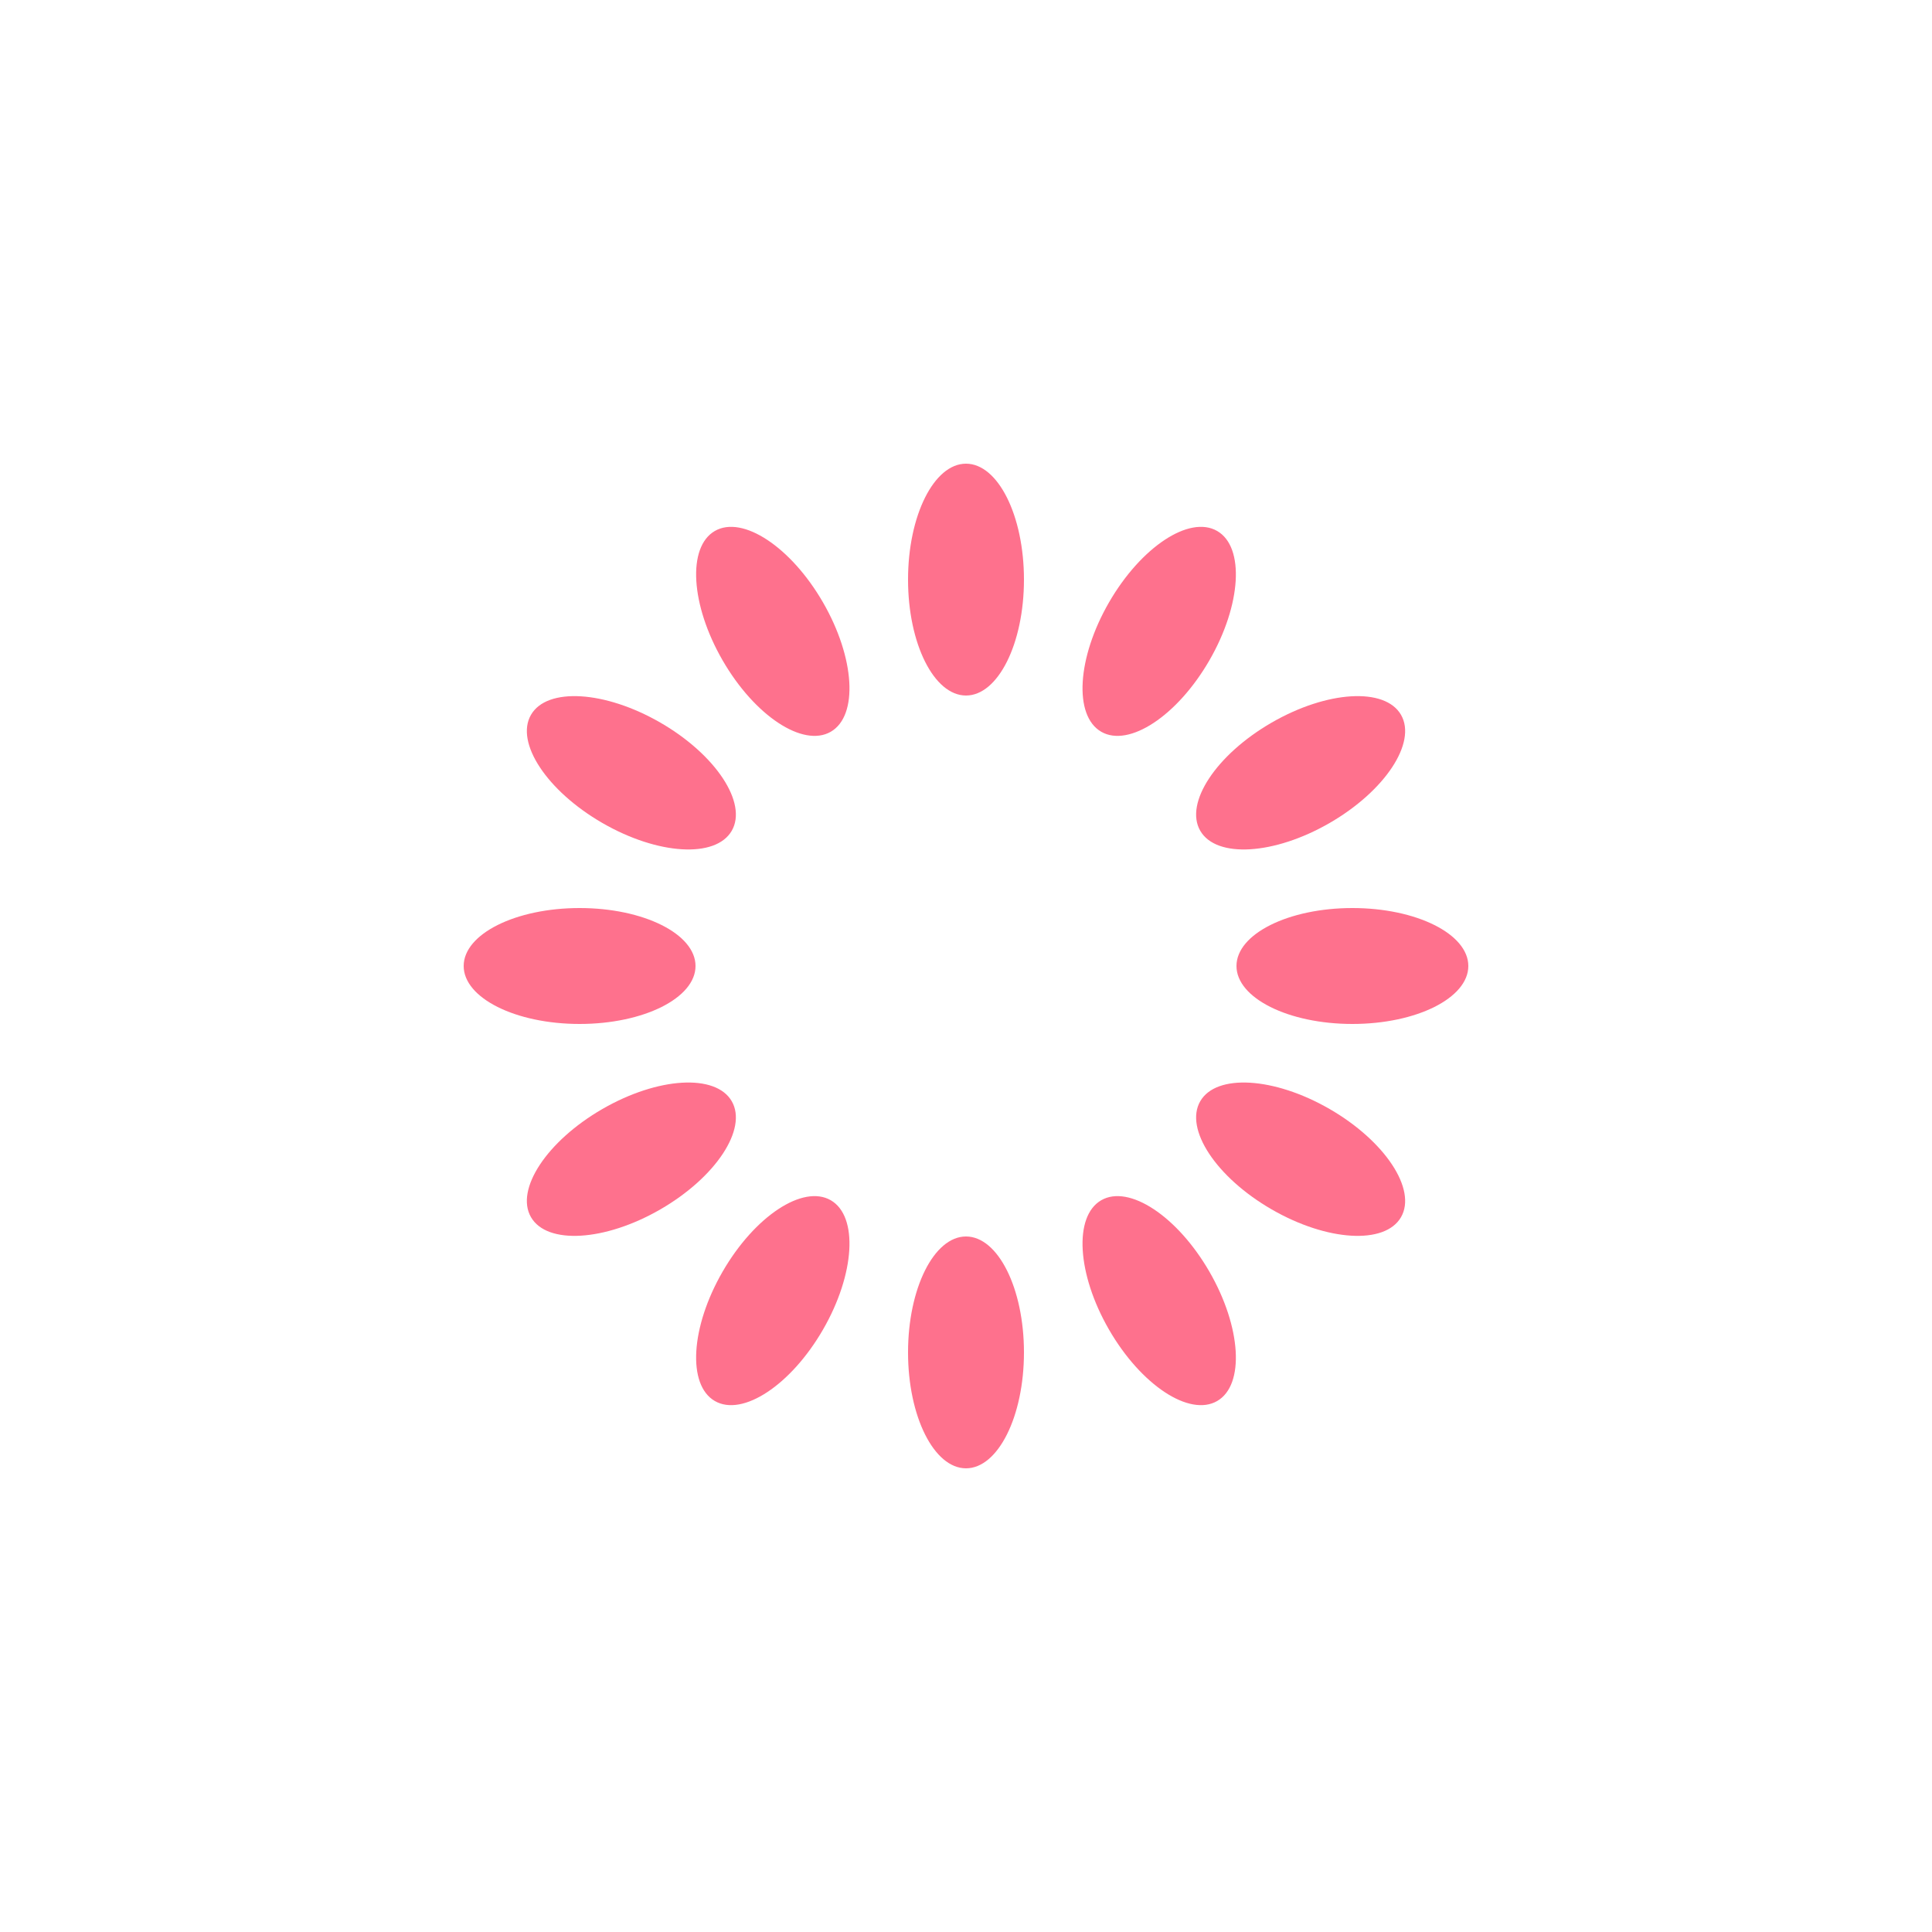
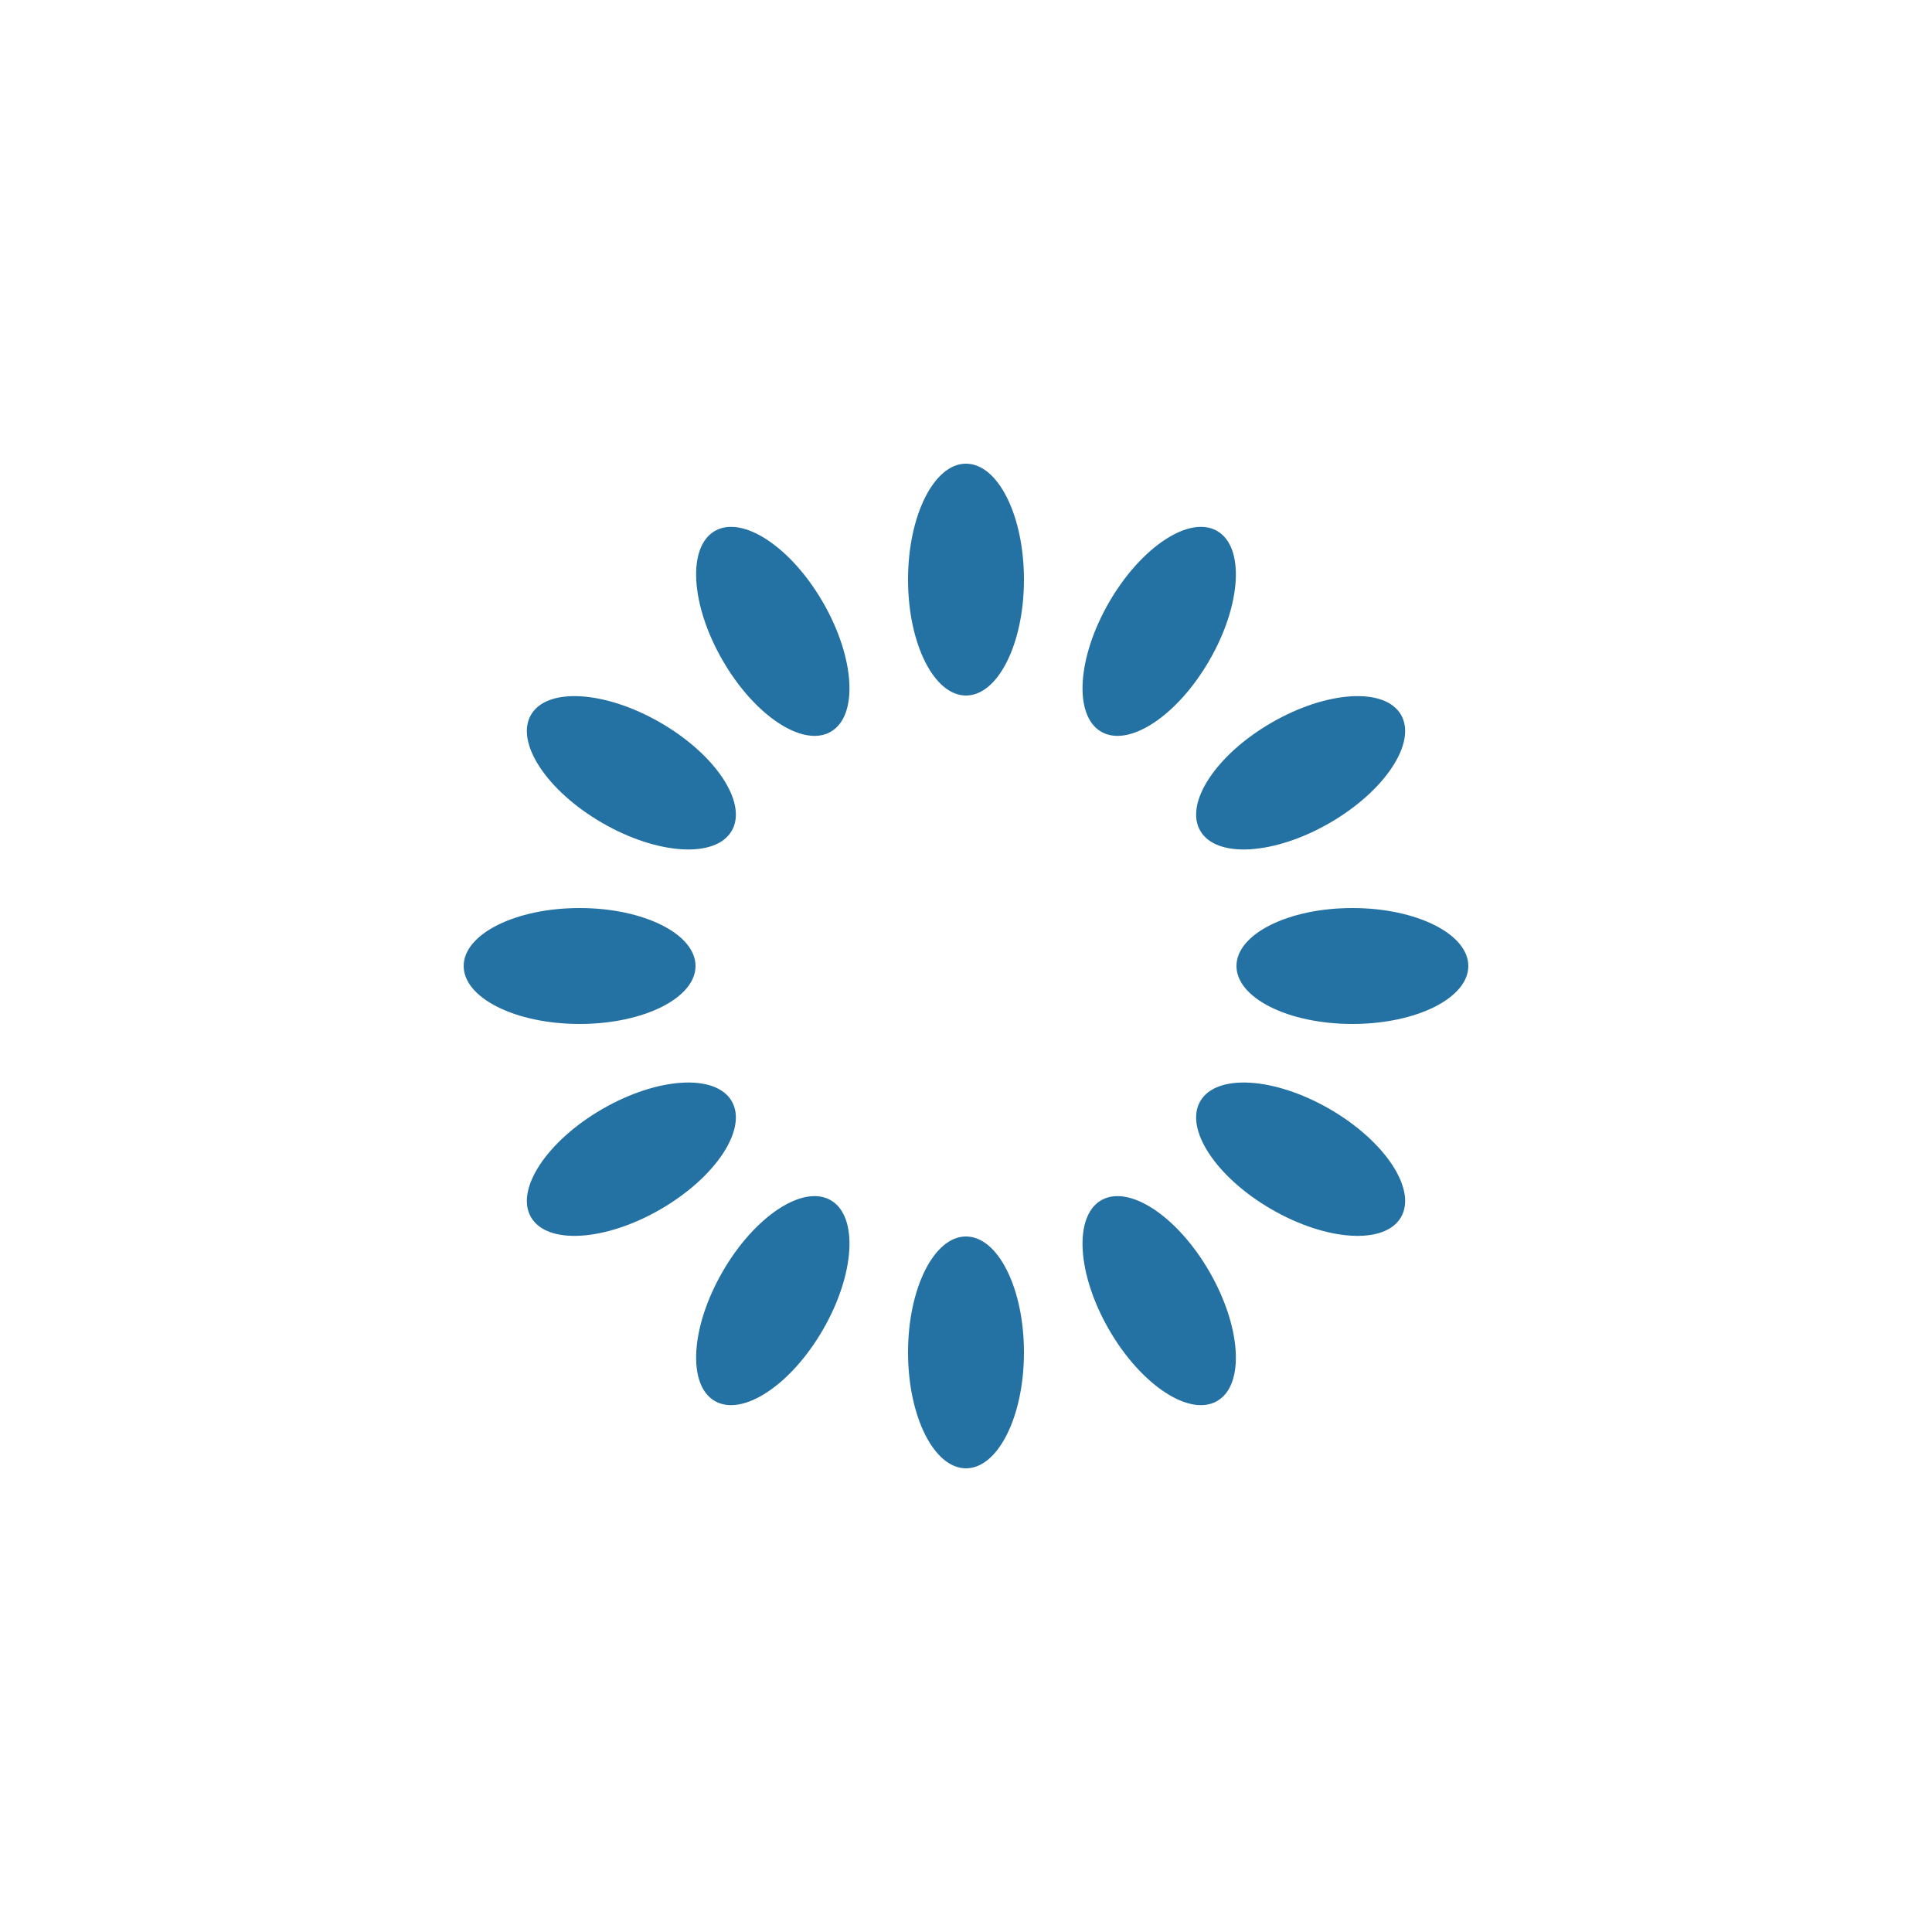
<svg xmlns="http://www.w3.org/2000/svg" viewBox="0 0 100 100" preserveAspectRatio="xMidYMid" width="200" height="200" style="shape-rendering: auto; display: block; background: rgb(255, 255, 255);">
  <g>
    <g transform="rotate(0 50 50)">
-       <rect fill="#fe718d" height="12" width="6" ry="6" rx="3" y="24" x="47">
+       <rect fill="#2471a3" height="12" width="6" ry="6" rx="3" y="24" x="47">
        <animate repeatCount="indefinite" begin="-0.917s" dur="1s" keyTimes="0;1" values="1;0" attributeName="opacity" />
      </rect>
    </g>
    <g transform="rotate(30 50 50)">
-       <rect fill="#fe718d" height="12" width="6" ry="6" rx="3" y="24" x="47">
+       <rect fill="#2471a3" height="12" width="6" ry="6" rx="3" y="24" x="47">
        <animate repeatCount="indefinite" begin="-0.833s" dur="1s" keyTimes="0;1" values="1;0" attributeName="opacity" />
      </rect>
    </g>
    <g transform="rotate(60 50 50)">
-       <rect fill="#fe718d" height="12" width="6" ry="6" rx="3" y="24" x="47">
+       <rect fill="#2471a3" height="12" width="6" ry="6" rx="3" y="24" x="47">
        <animate repeatCount="indefinite" begin="-0.75s" dur="1s" keyTimes="0;1" values="1;0" attributeName="opacity" />
      </rect>
    </g>
    <g transform="rotate(90 50 50)">
-       <rect fill="#fe718d" height="12" width="6" ry="6" rx="3" y="24" x="47">
+       <rect fill="#2471a3" height="12" width="6" ry="6" rx="3" y="24" x="47">
        <animate repeatCount="indefinite" begin="-0.667s" dur="1s" keyTimes="0;1" values="1;0" attributeName="opacity" />
      </rect>
    </g>
    <g transform="rotate(120 50 50)">
-       <rect fill="#fe718d" height="12" width="6" ry="6" rx="3" y="24" x="47">
+       <rect fill="#2471a3" height="12" width="6" ry="6" rx="3" y="24" x="47">
        <animate repeatCount="indefinite" begin="-0.583s" dur="1s" keyTimes="0;1" values="1;0" attributeName="opacity" />
      </rect>
    </g>
    <g transform="rotate(150 50 50)">
-       <rect fill="#fe718d" height="12" width="6" ry="6" rx="3" y="24" x="47">
+       <rect fill="#2471a3" height="12" width="6" ry="6" rx="3" y="24" x="47">
        <animate repeatCount="indefinite" begin="-0.5s" dur="1s" keyTimes="0;1" values="1;0" attributeName="opacity" />
      </rect>
    </g>
    <g transform="rotate(180 50 50)">
-       <rect fill="#fe718d" height="12" width="6" ry="6" rx="3" y="24" x="47">
+       <rect fill="#2471a3" height="12" width="6" ry="6" rx="3" y="24" x="47">
        <animate repeatCount="indefinite" begin="-0.417s" dur="1s" keyTimes="0;1" values="1;0" attributeName="opacity" />
      </rect>
    </g>
    <g transform="rotate(210 50 50)">
-       <rect fill="#fe718d" height="12" width="6" ry="6" rx="3" y="24" x="47">
+       <rect fill="#2471a3" height="12" width="6" ry="6" rx="3" y="24" x="47">
        <animate repeatCount="indefinite" begin="-0.333s" dur="1s" keyTimes="0;1" values="1;0" attributeName="opacity" />
      </rect>
    </g>
    <g transform="rotate(240 50 50)">
-       <rect fill="#fe718d" height="12" width="6" ry="6" rx="3" y="24" x="47">
+       <rect fill="#2471a3" height="12" width="6" ry="6" rx="3" y="24" x="47">
        <animate repeatCount="indefinite" begin="-0.25s" dur="1s" keyTimes="0;1" values="1;0" attributeName="opacity" />
      </rect>
    </g>
    <g transform="rotate(270 50 50)">
-       <rect fill="#fe718d" height="12" width="6" ry="6" rx="3" y="24" x="47">
+       <rect fill="#2471a3" height="12" width="6" ry="6" rx="3" y="24" x="47">
        <animate repeatCount="indefinite" begin="-0.167s" dur="1s" keyTimes="0;1" values="1;0" attributeName="opacity" />
      </rect>
    </g>
    <g transform="rotate(300 50 50)">
-       <rect fill="#fe718d" height="12" width="6" ry="6" rx="3" y="24" x="47">
+       <rect fill="#2471a3" height="12" width="6" ry="6" rx="3" y="24" x="47">
        <animate repeatCount="indefinite" begin="-0.083s" dur="1s" keyTimes="0;1" values="1;0" attributeName="opacity" />
      </rect>
    </g>
    <g transform="rotate(330 50 50)">
-       <rect fill="#fe718d" height="12" width="6" ry="6" rx="3" y="24" x="47">
+       <rect fill="#2471a3" height="12" width="6" ry="6" rx="3" y="24" x="47">
        <animate repeatCount="indefinite" begin="0s" dur="1s" keyTimes="0;1" values="1;0" attributeName="opacity" />
      </rect>
    </g>
    <g />
  </g>
</svg>
